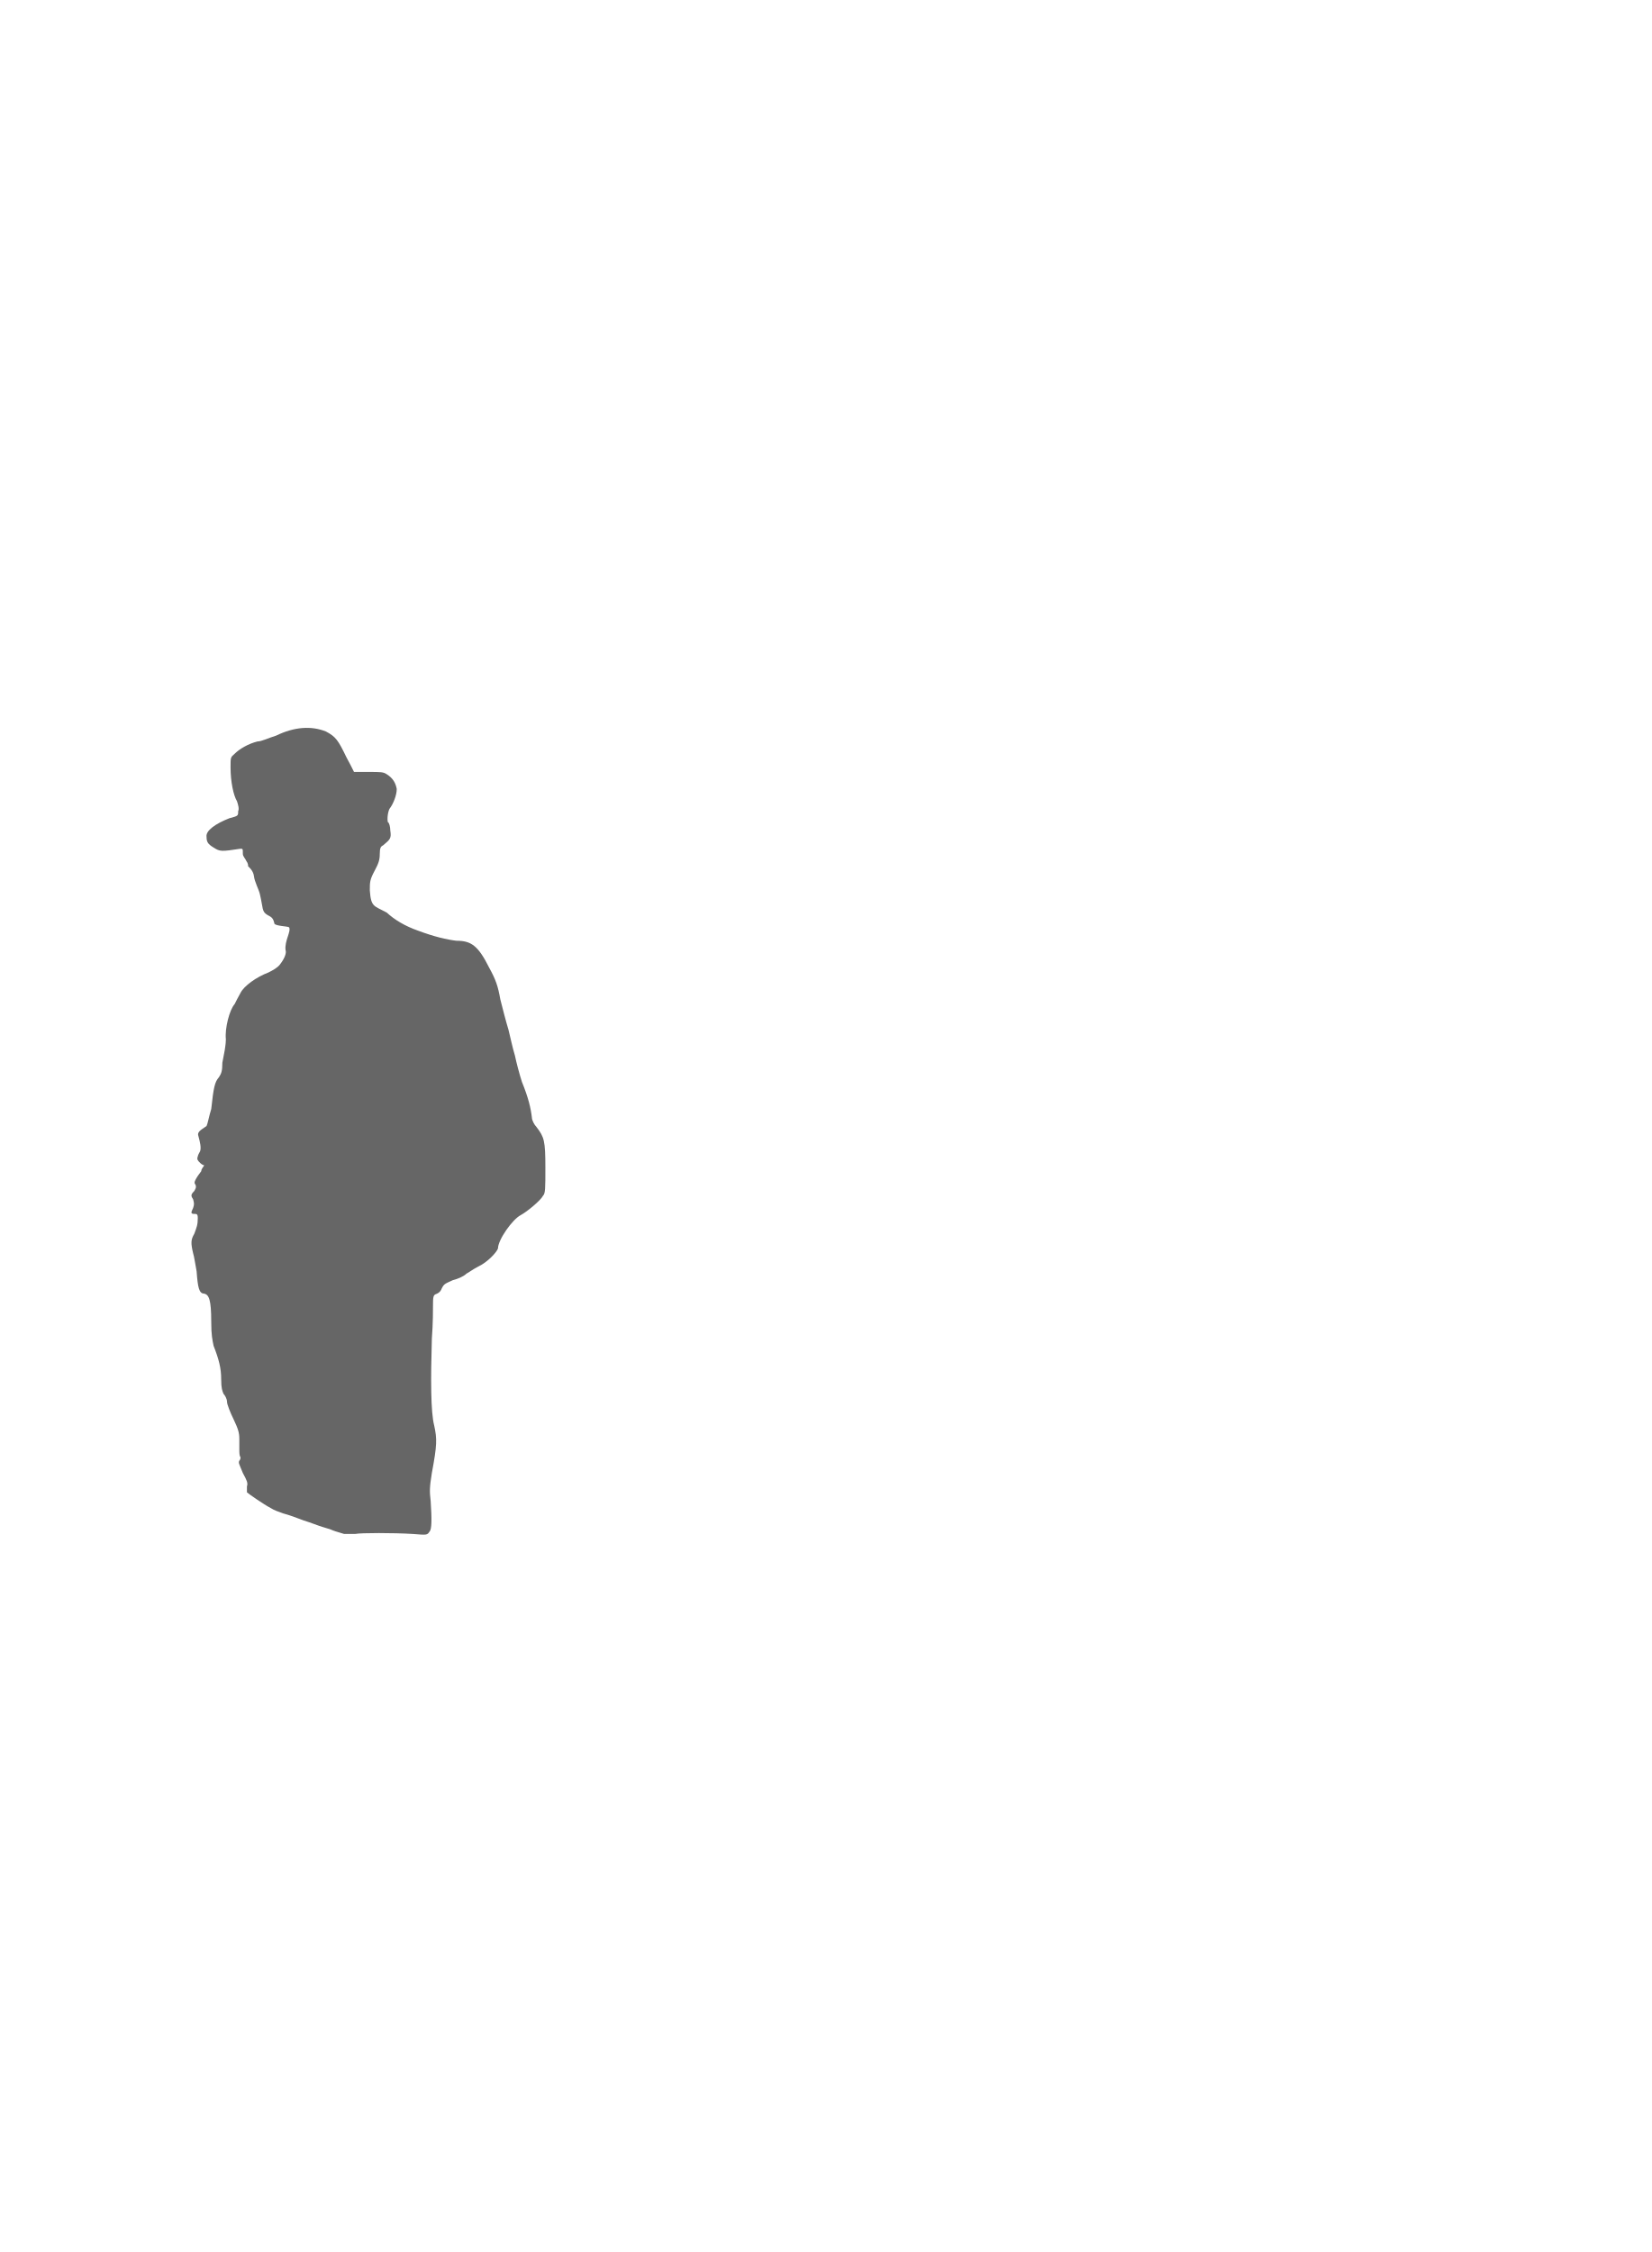
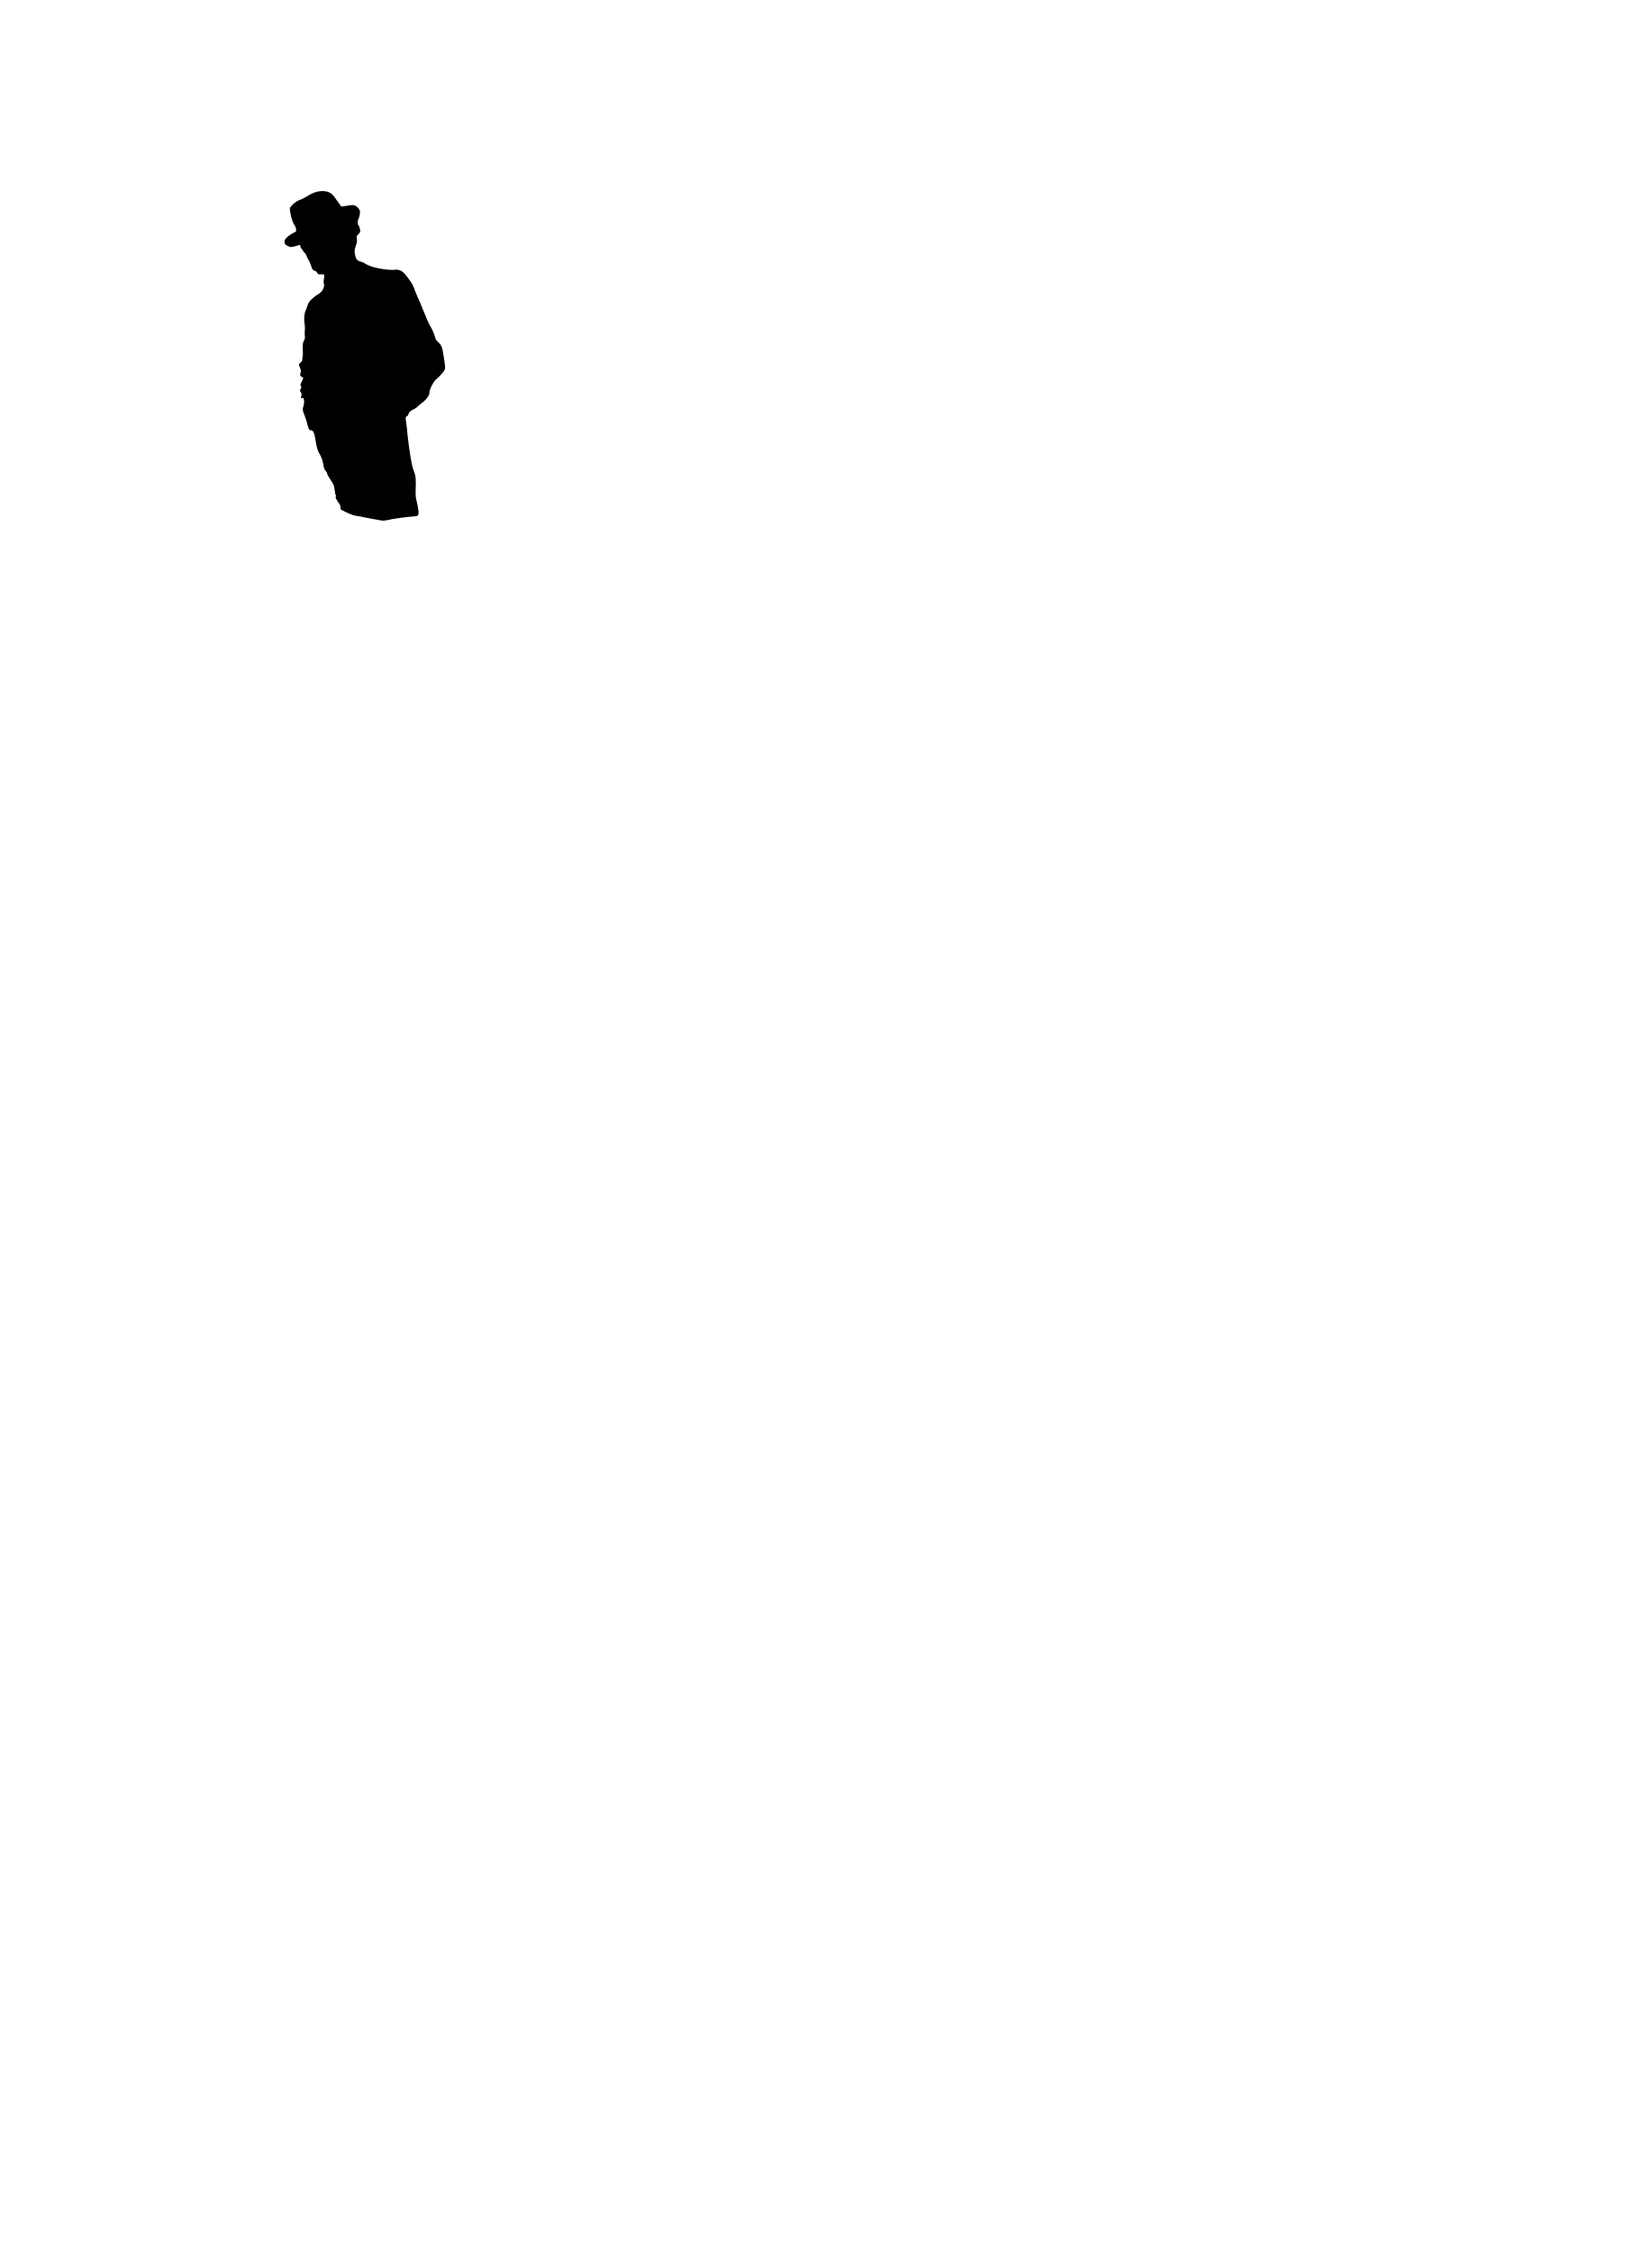
<svg xmlns="http://www.w3.org/2000/svg" width="825" height="1125" viewBox="0 0 825 1125" id="svg2" version="1.1">
  <defs id="defs4" />
  <g id="layer1" transform="translate(0,72.63784)">
-     <path id="path2991" d="m 171.89,693.653 c -1.754,-0.586 -4.093,-1.171 -5.554,-1.757 -1.169,-0.586 -3.508,-1.171 -5.262,-1.757 -2.046,-0.586 -5.554,-2.05 -9.355,-3.221 -2.923,-1.171 -7.893,-2.928 -10.232,-3.514 -1.754,-0.586 -4.97,-1.757 -6.139,-2.635 -3.508,-1.757 -11.401,-7.321 -11.986,-7.906 0,-0.586 0,-1.757 0,-2.928 0.585,-1.757 0,-2.928 -2.046,-6.735 -1.754,-4.392 -2.339,-4.978 -1.754,-6.149 0.585,-0.586 0.585,-1.171 0.585,-1.757 -0.585,-0.586 -0.585,-2.343 -0.585,-3.807 0,-0.586 0,-3.514 0,-5.271 0,-3.221 -0.585,-4.978 -2.923,-9.956 -1.462,-2.928 -3.216,-7.321 -3.216,-8.492 0,-1.757 -1.169,-3.514 -1.754,-4.099 -0.585,-1.464 -1.169,-2.635 -1.169,-7.321 0,-5.564 -1.169,-9.956 -3.8,-16.691 -0.585,-2.928 -1.169,-5.271 -1.169,-12.006 0,-11.127 -1.169,-13.47 -3.508,-14.055 -2.631,0 -3.216,-3.221 -3.8,-11.127 -0.585,-2.928 -1.169,-7.321 -1.754,-9.077 -1.169,-4.978 -1.169,-6.735 0.585,-9.663 1.169,-3.221 1.754,-4.392 1.754,-7.906 0,-2.05 -0.585,-2.05 -1.754,-2.05 -1.754,0 -1.754,-0.586 -0.585,-2.928 0.585,-1.757 0.585,-2.343 0,-4.392 -1.169,-1.757 -1.169,-2.343 0.585,-4.099 0.585,-1.171 1.169,-1.757 0.585,-3.221 -0.585,-0.586 -0.585,-1.171 0,-2.343 0.585,-1.171 1.754,-2.928 2.923,-4.392 0,-1.171 0.877,-1.757 1.462,-2.928 -0.585,0 -1.462,-0.586 -2.046,-1.171 -1.169,-1.171 -1.754,-1.757 -1.169,-3.221 0,-0.586 0.877,-2.05 1.169,-2.635 0.585,-1.757 0,-4.392 -0.877,-7.613 -0.877,-2.343 2.339,-3.514 4.093,-4.978 0.585,-1.171 1.169,-4.685 2.339,-8.492 1.169,-10.834 1.754,-13.47 3.8,-15.812 1.169,-1.757 1.754,-2.928 1.754,-7.321 0.585,-2.928 1.169,-6.149 1.169,-6.149 0,-0.586 0.585,-2.928 0.585,-5.564 -0.585,-5.271 1.754,-14.641 4.385,-17.569 0.585,-1.171 1.754,-3.514 2.923,-5.564 1.754,-3.514 7.893,-7.906 14.032,-10.249 2.339,-1.171 4.385,-2.343 5.554,-3.807 2.339,-2.928 3.508,-5.856 2.923,-7.321 -0.585,-4.685 2.923,-9.37 1.754,-11.42 -1.169,-0.586 -6.431,-0.586 -7.308,-1.757 -0.585,-2.635 -1.169,-3.221 -3.508,-4.392 -2.923,-1.757 -2.046,-3.221 -3.8,-10.542 -0.585,-2.343 -2.631,-6.149 -2.923,-8.785 -0.292,-2.928 -2.923,-4.978 -2.923,-4.978 0,-0.586 0,-1.464 -0.877,-2.635 -0.292,-0.878 -1.754,-2.343 -1.754,-3.514 0,-2.635 0,-2.635 -1.169,-2.635 -9.647,1.464 -10.232,1.464 -13.448,-0.586 -2.923,-1.757 -3.508,-2.928 -3.508,-5.271 -0.585,-3.221 4.677,-6.735 11.401,-9.37 4.385,-1.171 4.385,-1.171 4.385,-3.514 0.585,-1.171 0,-3.221 -0.585,-4.978 -1.754,-2.928 -3.216,-9.663 -3.216,-16.984 0,-4.978 0,-4.978 2.046,-6.735 2.339,-2.343 6.724,-4.978 11.401,-6.149 2.046,0 5.554,-1.757 9.355,-2.928 9.062,-4.392 17.54,-4.978 24.849,-2.05 4.97,2.635 6.139,4.392 10.232,12.884 1.462,2.635 2.631,4.978 3.8,7.321 2.339,0 4.97,0 7.308,0 6.139,0 7.308,0 9.062,1.171 3.216,2.05 4.385,4.392 4.97,7.321 0,3.221 -1.754,7.321 -3.216,9.37 -1.169,1.171 -1.754,5.856 -1.169,7.321 0.585,0 1.169,2.343 1.169,4.1 0.585,3.807 0,4.392 -3.508,7.321 -1.169,0.586 -1.754,1.171 -1.754,4.392 0,2.928 -0.585,4.685 -2.631,8.492 -2.339,4.392 -2.339,5.564 -2.339,9.663 0.585,8.492 2.046,7.613 8.478,11.127 3.8,3.514 9.062,6.735 15.786,9.077 7.893,2.928 14.032,4.392 19.002,4.978 7.308,0 10.817,2.343 16.371,13.47 3.216,5.856 4.385,9.077 5.554,15.812 1.169,4.685 2.923,11.42 4.093,15.227 0.877,3.514 2.046,9.077 3.216,12.884 0.585,2.928 2.339,9.663 3.508,13.177 3.216,7.906 4.385,12.884 4.97,17.862 0,1.171 1.169,3.514 2.339,4.685 3.8,4.978 4.385,6.735 4.385,20.205 0,10.542 0,12.884 -1.169,14.055 -1.169,2.343 -7.893,7.906 -11.109,9.663 -4.093,2.05 -11.401,12.299 -11.401,16.691 -0.585,1.757 -4.97,6.735 -9.94,9.077 -2.339,1.171 -4.677,2.928 -5.847,3.514 -1.462,1.464 -4.385,2.635 -6.724,3.221 -3.8,1.757 -4.385,1.757 -5.554,4.099 -0.585,1.464 -1.169,2.05 -2.339,2.635 -1.462,0.586 -2.046,0.586 -2.046,4.685 0,2.635 0,10.542 -0.585,17.862 -0.585,20.205 -0.585,36.603 1.169,43.338 1.462,6.735 1.462,9.663 -1.169,23.719 -1.169,7.321 -1.169,9.077 -0.585,14.055 0.585,9.077 0.585,14.055 -0.585,15.227 -1.169,1.757 -1.169,1.757 -8.478,1.171 -9.647,-0.586 -25.726,-0.586 -28.649,0 -1.754,0 -4.385,0 -5.554,0 z" style="opacity:0.6;fill:#000000;fill-opacity:1;fill-rule:evenodd;stroke:none" />
+     <path id="path2991" d="m 191.437,187.502 c -0.757,-0.135 -1.755,-0.235 -2.392,-0.388 -0.517,-0.17 -1.514,-0.27 -2.271,-0.405 -0.877,-0.117 -2.409,-0.508 -4.044,-0.761 -1.274,-0.305 -3.425,-0.728 -4.422,-0.828 -0.757,-0.135 -2.151,-0.423 -2.685,-0.714 -1.55,-0.511 -5.133,-2.324 -5.409,-2.53 -0.035,-0.241 -0.106,-0.723 -0.177,-1.205 0.135,-0.758 -0.177,-1.205 -1.249,-2.648 -0.987,-1.701 -1.263,-1.907 -1.093,-2.424 0.205,-0.276 0.17,-0.517 0.135,-0.758 -0.276,-0.206 -0.382,-0.929 -0.47,-1.531 -0.035,-0.241 -0.212,-1.446 -0.318,-2.169 -0.194,-1.325 -0.541,-2.013 -1.804,-3.92 -0.778,-1.117 -1.765,-2.818 -1.836,-3.3 -0.106,-0.723 -0.693,-1.375 -0.969,-1.581 -0.329,-0.567 -0.64,-1.014 -0.923,-2.942 -0.336,-2.289 -1.082,-4.026 -2.571,-6.639 -0.417,-1.17 -0.799,-2.098 -1.206,-4.869 -0.672,-4.579 -1.294,-5.472 -2.292,-5.572 -1.083,0.159 -1.518,-1.131 -2.235,-4.349 -0.417,-1.17 -0.923,-2.942 -1.27,-3.629 -0.782,-1.978 -0.888,-2.701 -0.343,-4.011 0.287,-1.396 0.457,-1.913 0.244,-3.359 -0.124,-0.843 -0.364,-0.808 -0.845,-0.738 -0.722,0.106 -0.757,-0.135 -0.417,-1.17 0.135,-0.758 0.099,-0.999 -0.265,-1.807 -0.587,-0.652 -0.623,-0.893 -0.007,-1.722 0.17,-0.517 0.375,-0.794 0.046,-1.361 -0.276,-0.206 -0.311,-0.447 -0.141,-0.964 0.17,-0.517 0.545,-1.311 0.938,-1.984 -0.071,-0.482 0.255,-0.776 0.425,-1.293 -0.241,0.035 -0.637,-0.153 -0.913,-0.358 -0.552,-0.411 -0.828,-0.617 -0.676,-1.255 -0.035,-0.241 0.237,-0.896 0.322,-1.155 0.135,-0.758 -0.265,-1.807 -0.82,-3.08 -0.502,-0.911 0.75,-1.587 1.384,-2.295 0.17,-0.517 0.198,-1.998 0.45,-3.635 -0.173,-4.529 -0.091,-5.648 0.609,-6.736 0.375,-0.794 0.545,-1.311 0.28,-3.118 0.064,-1.24 0.11,-2.601 0.11,-2.601 -0.035,-0.241 0.064,-1.24 -0.095,-2.325 -0.559,-2.134 -0.162,-6.13 0.744,-7.494 0.17,-0.517 0.51,-1.552 0.867,-2.466 0.51,-1.552 2.771,-3.73 5.155,-5.064 0.892,-0.623 1.663,-1.229 2.056,-1.902 0.786,-1.346 1.09,-2.622 0.761,-3.189 -0.523,-1.893 0.637,-4.032 0.032,-4.805 -0.517,-0.17 -2.682,0.147 -3.113,-0.282 -0.4,-1.049 -0.676,-1.255 -1.709,-1.596 -1.309,-0.546 -1.036,-1.202 -2.2,-4.108 -0.382,-0.929 -1.454,-2.371 -1.733,-3.438 -0.297,-1.187 -1.503,-1.872 -1.503,-1.872 -0.035,-0.241 -0.088,-0.602 -0.52,-1.031 -0.173,-0.344 -0.863,-0.858 -0.934,-1.34 -0.159,-1.084 -0.159,-1.084 -0.64,-1.014 -3.881,1.185 -4.122,1.22 -5.569,0.571 -1.309,-0.546 -1.62,-0.993 -1.762,-1.957 -0.435,-1.29 1.518,-3.054 4.126,-4.544 1.734,-0.747 1.734,-0.747 1.592,-1.711 0.17,-0.517 -0.194,-1.325 -0.541,-2.013 -0.899,-1.099 -1.907,-3.782 -2.348,-6.794 -0.3,-2.048 -0.3,-2.048 0.435,-2.895 0.821,-1.105 2.466,-2.454 4.32,-3.219 0.842,-0.124 2.179,-1.058 3.673,-1.77 3.464,-2.354 6.917,-3.107 10.101,-2.343 2.204,0.784 2.791,1.437 4.988,4.684 0.761,0.996 1.383,1.889 2.006,2.783 0.962,-0.141 2.045,-0.3 3.007,-0.441 2.526,-0.371 3.007,-0.441 3.8,-0.065 1.447,0.649 2.07,1.543 2.487,2.712 0.194,1.325 -0.28,3.118 -0.758,4.05 -0.41,0.553 -0.368,2.516 -0.039,3.083 0.241,-0.035 0.623,0.893 0.729,1.616 0.47,1.531 0.265,1.807 -1.002,3.224 -0.446,0.312 -0.651,0.588 -0.457,1.913 0.177,1.205 0.042,1.963 -0.57,3.653 -0.697,1.949 -0.626,2.43 -0.379,4.117 0.753,3.459 1.302,3.009 4.16,4.067 1.776,1.216 4.136,2.224 7.044,2.782 3.425,0.728 6.039,0.96 8.119,0.901 3.007,-0.441 4.592,0.311 7.549,4.554 1.677,2.216 2.352,3.47 3.24,6.171 0.764,1.857 1.892,4.523 2.603,6.018 0.573,1.393 1.39,3.612 2.101,5.107 0.417,1.17 1.546,3.835 2.239,5.21 1.8,3.059 2.582,5.037 3.123,7.05 0.071,0.482 0.693,1.375 1.245,1.787 1.864,1.819 2.211,2.507 3.024,8.049 0.636,4.338 0.778,5.302 0.367,5.854 -0.34,1.035 -2.771,3.73 -3.988,4.647 -1.56,1.09 -3.949,5.749 -3.684,7.556 -0.135,0.758 -1.638,3.071 -3.542,4.335 -0.892,0.623 -1.748,1.487 -2.194,1.799 -0.513,0.691 -1.645,1.349 -2.572,1.731 -1.458,0.952 -1.698,0.988 -2.038,2.022 -0.152,0.638 -0.357,0.914 -0.803,1.226 -0.566,0.329 -0.807,0.365 -0.559,2.051 0.159,1.084 0.636,4.338 0.838,7.385 0.979,8.349 1.969,15.097 3.097,17.762 1.008,2.683 1.185,3.888 0.951,9.83 -0.039,3.083 0.067,3.806 0.608,5.819 0.789,3.7 1.089,5.748 0.679,6.301 -0.375,0.794 -0.375,0.794 -3.418,0.994 -4.005,0.341 -10.621,1.312 -11.789,1.729 -0.722,0.106 -1.804,0.265 -2.286,0.335 z" style="opacity:1;fill:#000000;fill-opacity:1;fill-rule:evenodd;stroke:none;stroke-width:1" />
  </g>
</svg>
